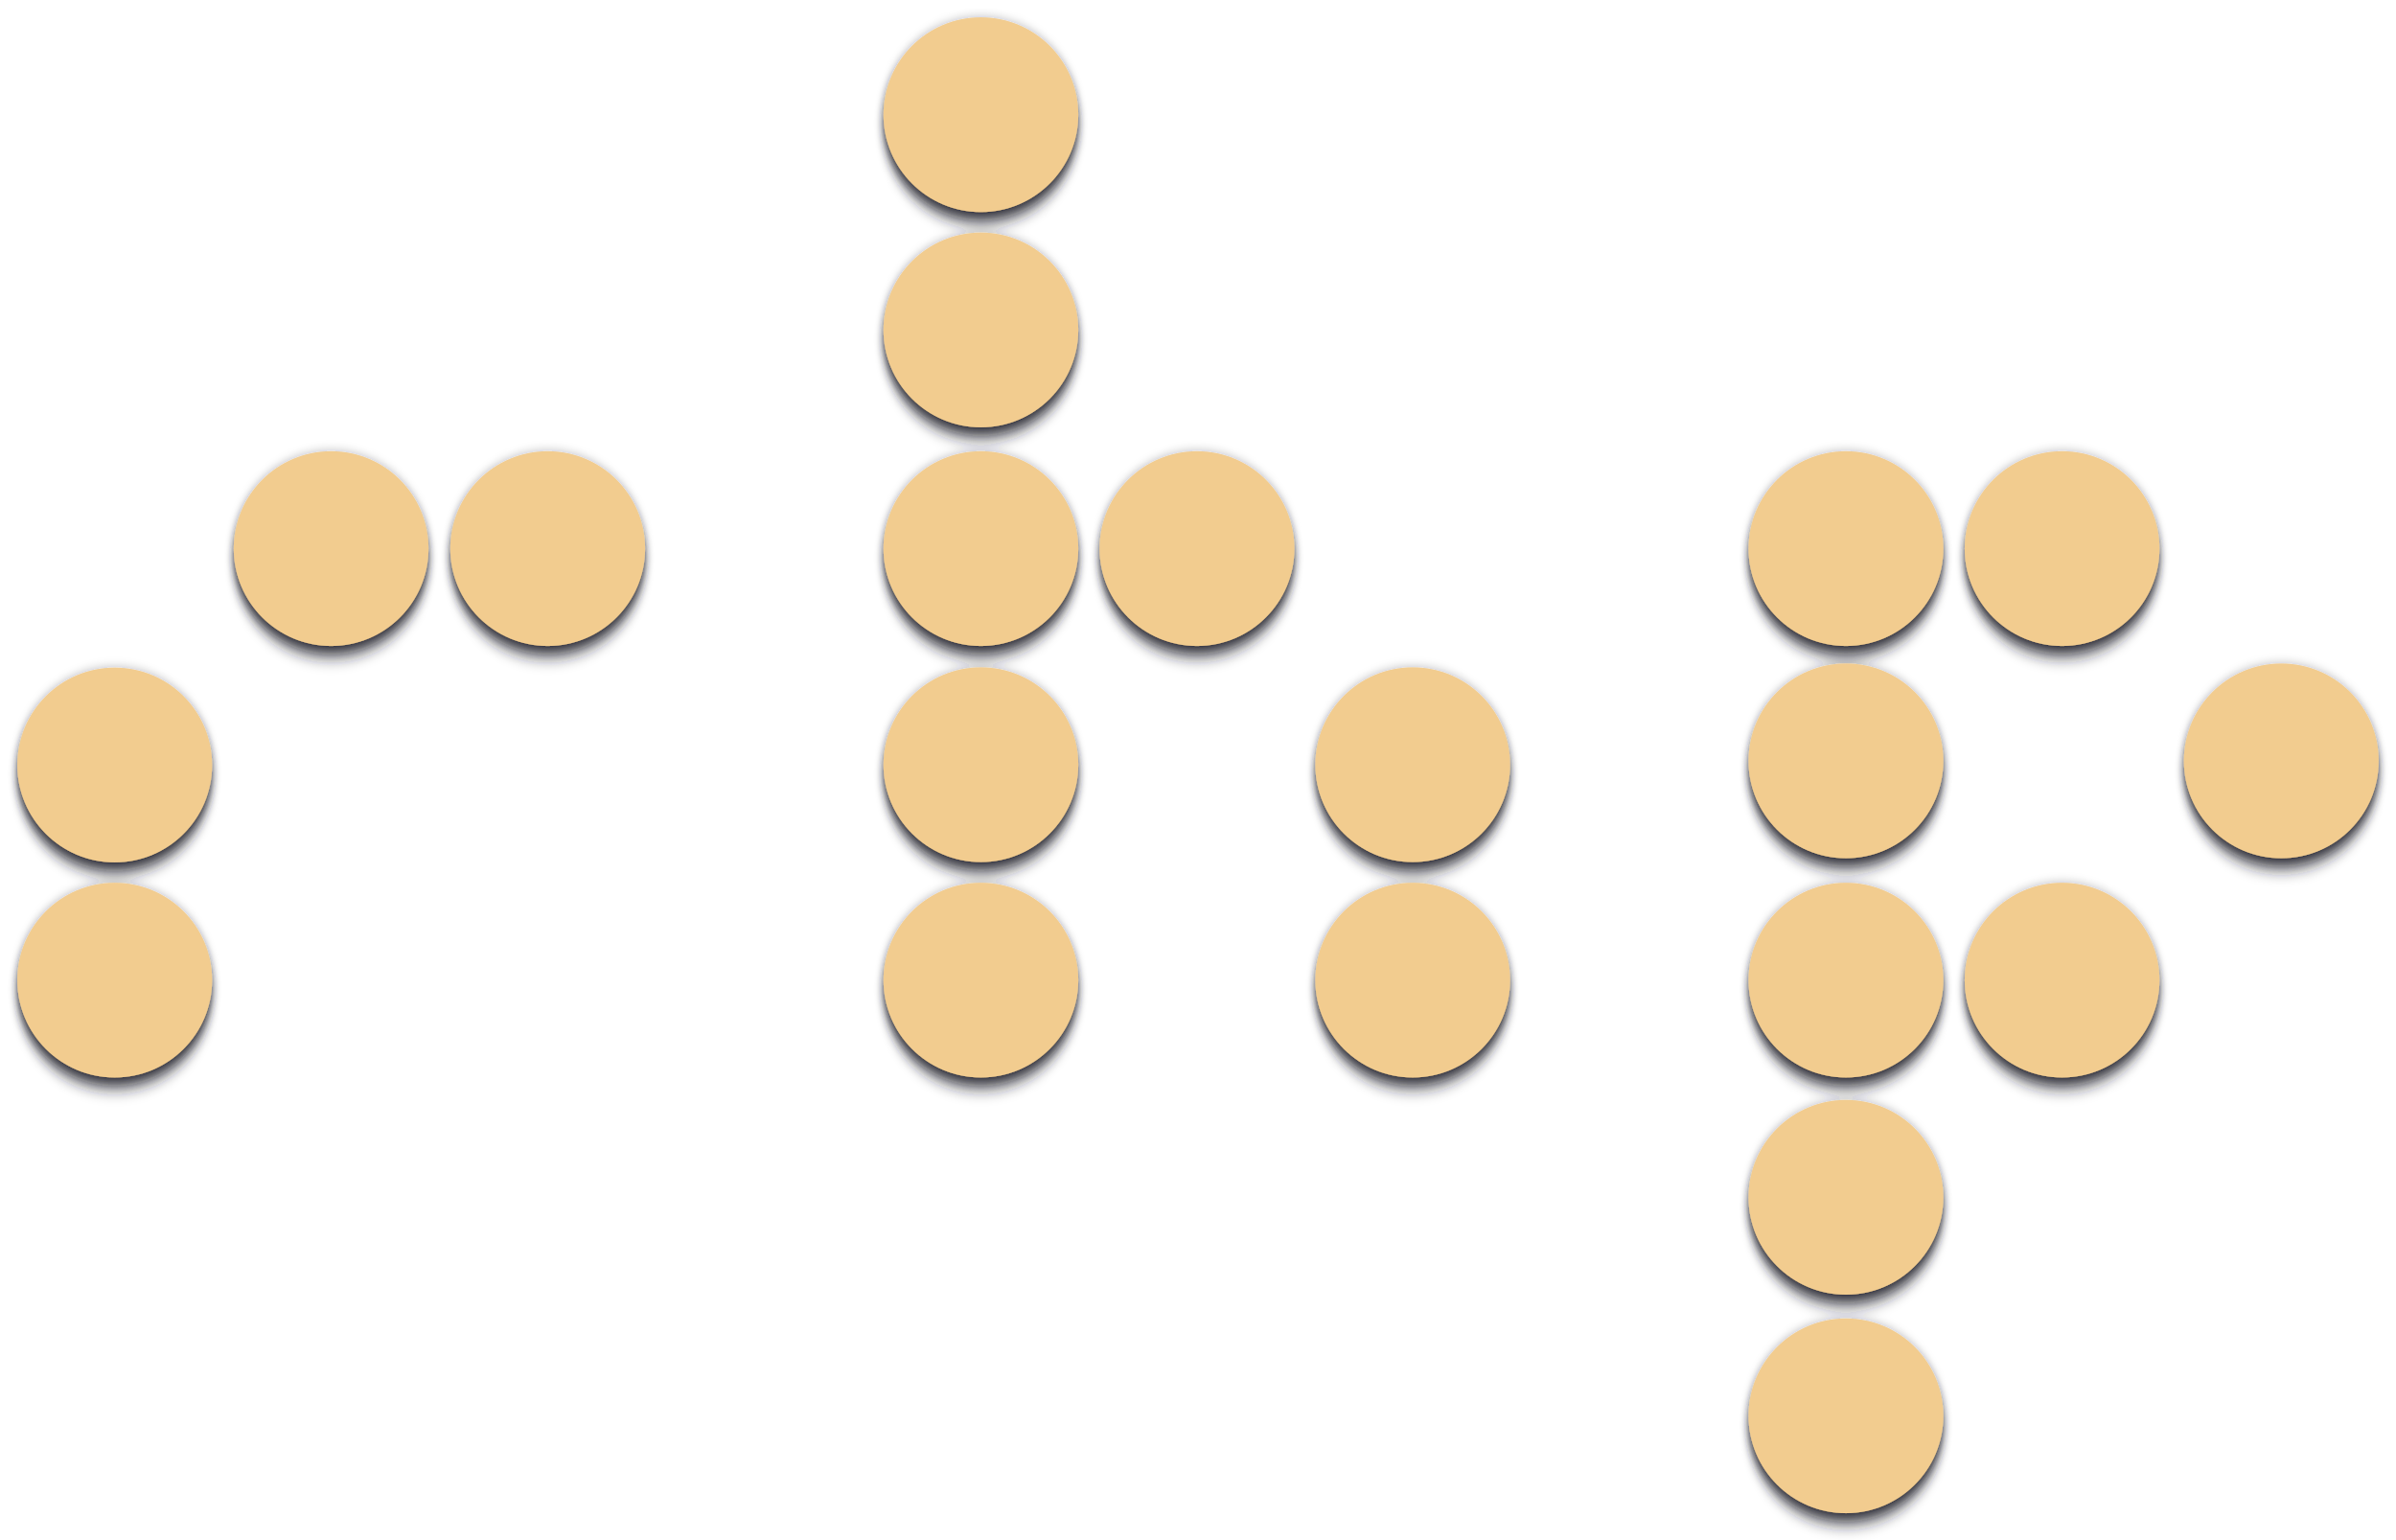
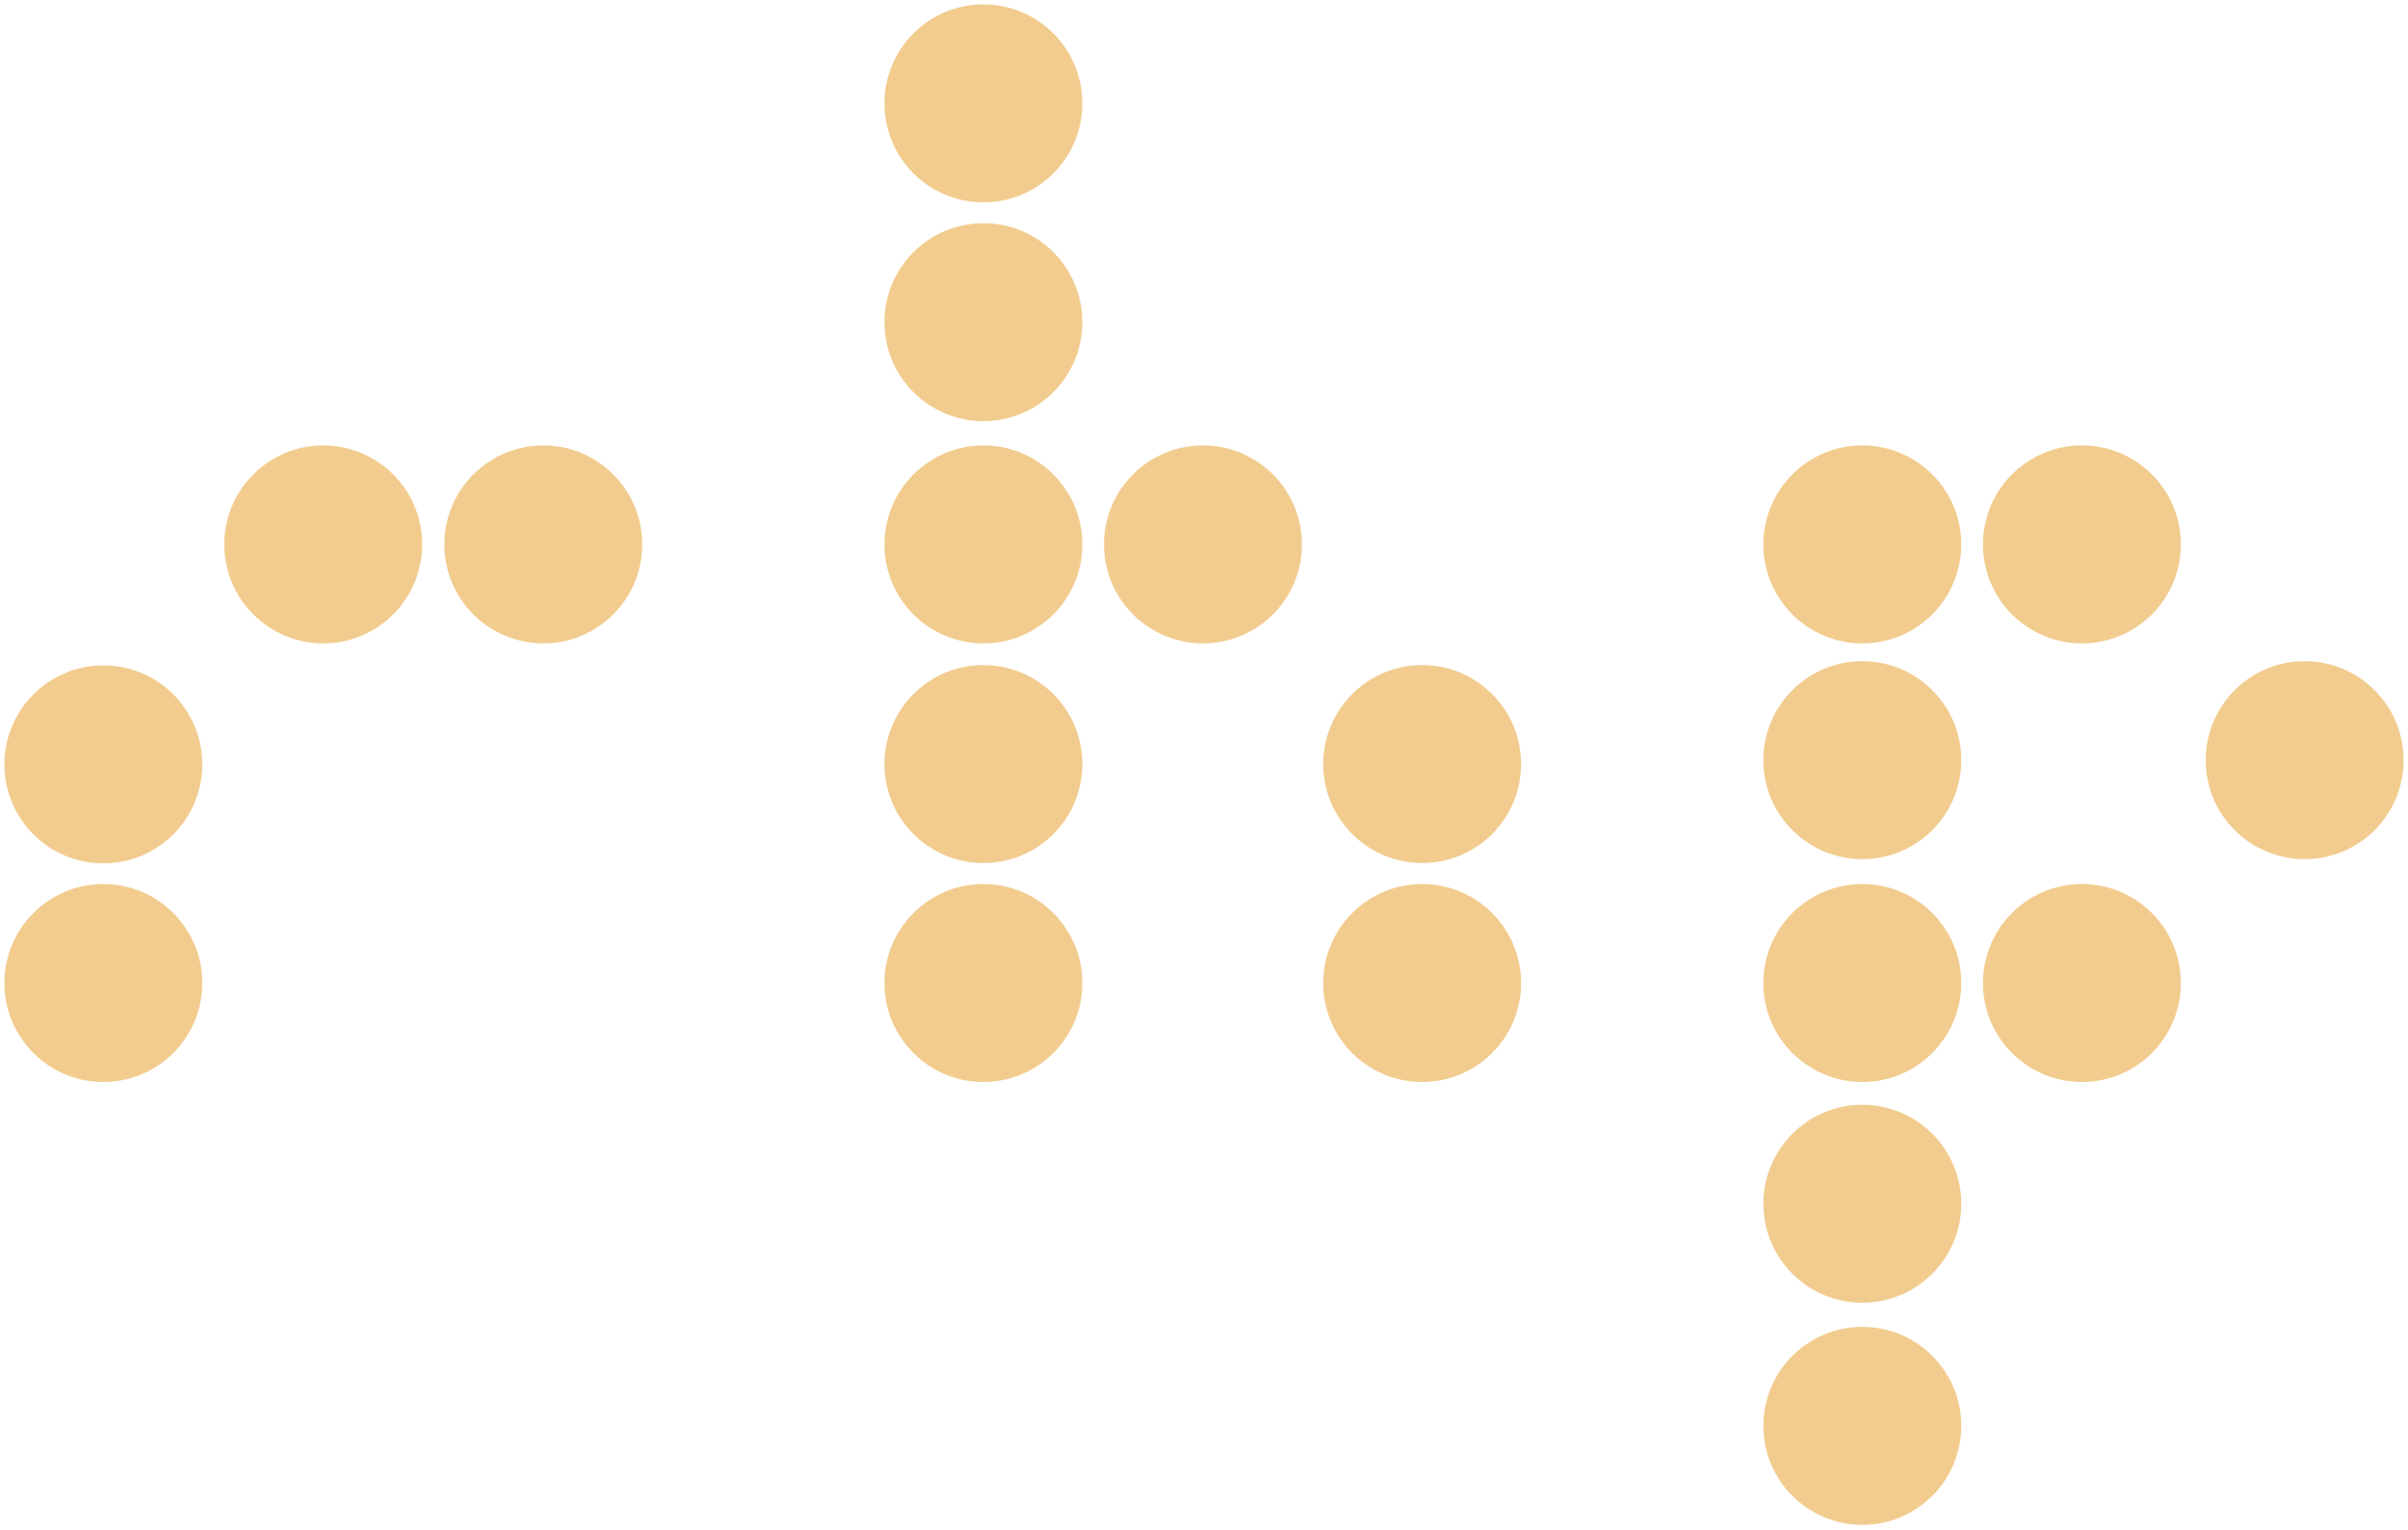
- <svg xmlns="http://www.w3.org/2000/svg" viewBox="-4 -5 1107.08 711.25">
-   <defs>
-     <filter id="shadow" x="-50%" y="-50%" width="200%" height="200%">
-       <feDropShadow dx="0" dy="4" stdDeviation="2 4" flood-color="#1b1d28" />
-     </filter>
-   </defs>
-   <g filter="url(#shadow)">
-     <circle cx="948.79" cy="447.92" r="45" fill="#f2cc8f" />
-     <circle cx="1050.08" cy="346.6" r="45" fill="#f2cc8f" />
-     <circle cx="948.79" cy="248.51" r="45" fill="#f2cc8f" />
-     <circle cx="848.92" cy="548.27" r="45" fill="#f2cc8f" />
-     <circle cx="848.92" cy="649.25" r="45" fill="#f2cc8f" />
-     <circle cx="848.92" cy="346.6" r="45" fill="#f2cc8f" />
-     <circle cx="449.22" cy="348.37" r="45" fill="#f2cc8f" />
-     <circle cx="49" cy="348.51" r="45" fill="#f2cc8f" />
-     <circle cx="848.92" cy="447.92" r="45" fill="#f2cc8f" />
-     <circle cx="848.92" cy="248.51" r="45" fill="#f2cc8f" />
-     <circle cx="648.75" cy="447.92" r="45" fill="#f2cc8f" />
-     <circle cx="648.75" cy="348.37" r="45" fill="#f2cc8f" />
-     <circle cx="549.07" cy="248.51" r="45" fill="#f2cc8f" />
-     <circle cx="449.22" cy="447.92" r="45" fill="#f2cc8f" />
-     <circle cx="149" cy="248.51" r="45" fill="#f2cc8f" />
-     <circle cx="49" cy="447.92" r="45" fill="#f2cc8f" />
-     <circle cx="249.07" cy="248.51" r="45" fill="#f2cc8f" />
-     <circle cx="449.22" cy="248.51" r="45" fill="#f2cc8f" />
-     <circle cx="449.22" cy="48" r="45" fill="#f2cc8f" />
-     <circle cx="449.22" cy="147.47" r="45" fill="#f2cc8f" />
-   </g>
+ <svg xmlns="http://www.w3.org/2000/svg" viewBox="2 1 1095.08 695.25">
+   <circle cx="948.79" cy="447.92" r="45" fill="#f2cc8f" />
+   <circle cx="1050.08" cy="346.6" r="45" fill="#f2cc8f" />
+   <circle cx="948.79" cy="248.51" r="45" fill="#f2cc8f" />
+   <circle cx="848.92" cy="548.27" r="45" fill="#f2cc8f" />
+   <circle cx="848.92" cy="649.25" r="45" fill="#f2cc8f" />
+   <circle cx="848.92" cy="346.6" r="45" fill="#f2cc8f" />
+   <circle cx="449.22" cy="348.37" r="45" fill="#f2cc8f" />
+   <circle cx="49" cy="348.51" r="45" fill="#f2cc8f" />
+   <circle cx="848.92" cy="447.92" r="45" fill="#f2cc8f" />
+   <circle cx="848.92" cy="248.51" r="45" fill="#f2cc8f" />
+   <circle cx="648.75" cy="447.92" r="45" fill="#f2cc8f" />
+   <circle cx="648.75" cy="348.37" r="45" fill="#f2cc8f" />
+   <circle cx="549.07" cy="248.51" r="45" fill="#f2cc8f" />
+   <circle cx="449.22" cy="447.92" r="45" fill="#f2cc8f" />
+   <circle cx="149" cy="248.51" r="45" fill="#f2cc8f" />
+   <circle cx="49" cy="447.92" r="45" fill="#f2cc8f" />
+   <circle cx="249.07" cy="248.51" r="45" fill="#f2cc8f" />
+   <circle cx="449.22" cy="248.51" r="45" fill="#f2cc8f" />
+   <circle cx="449.22" cy="48" r="45" fill="#f2cc8f" />
+   <circle cx="449.22" cy="147.47" r="45" fill="#f2cc8f" />
</svg>
